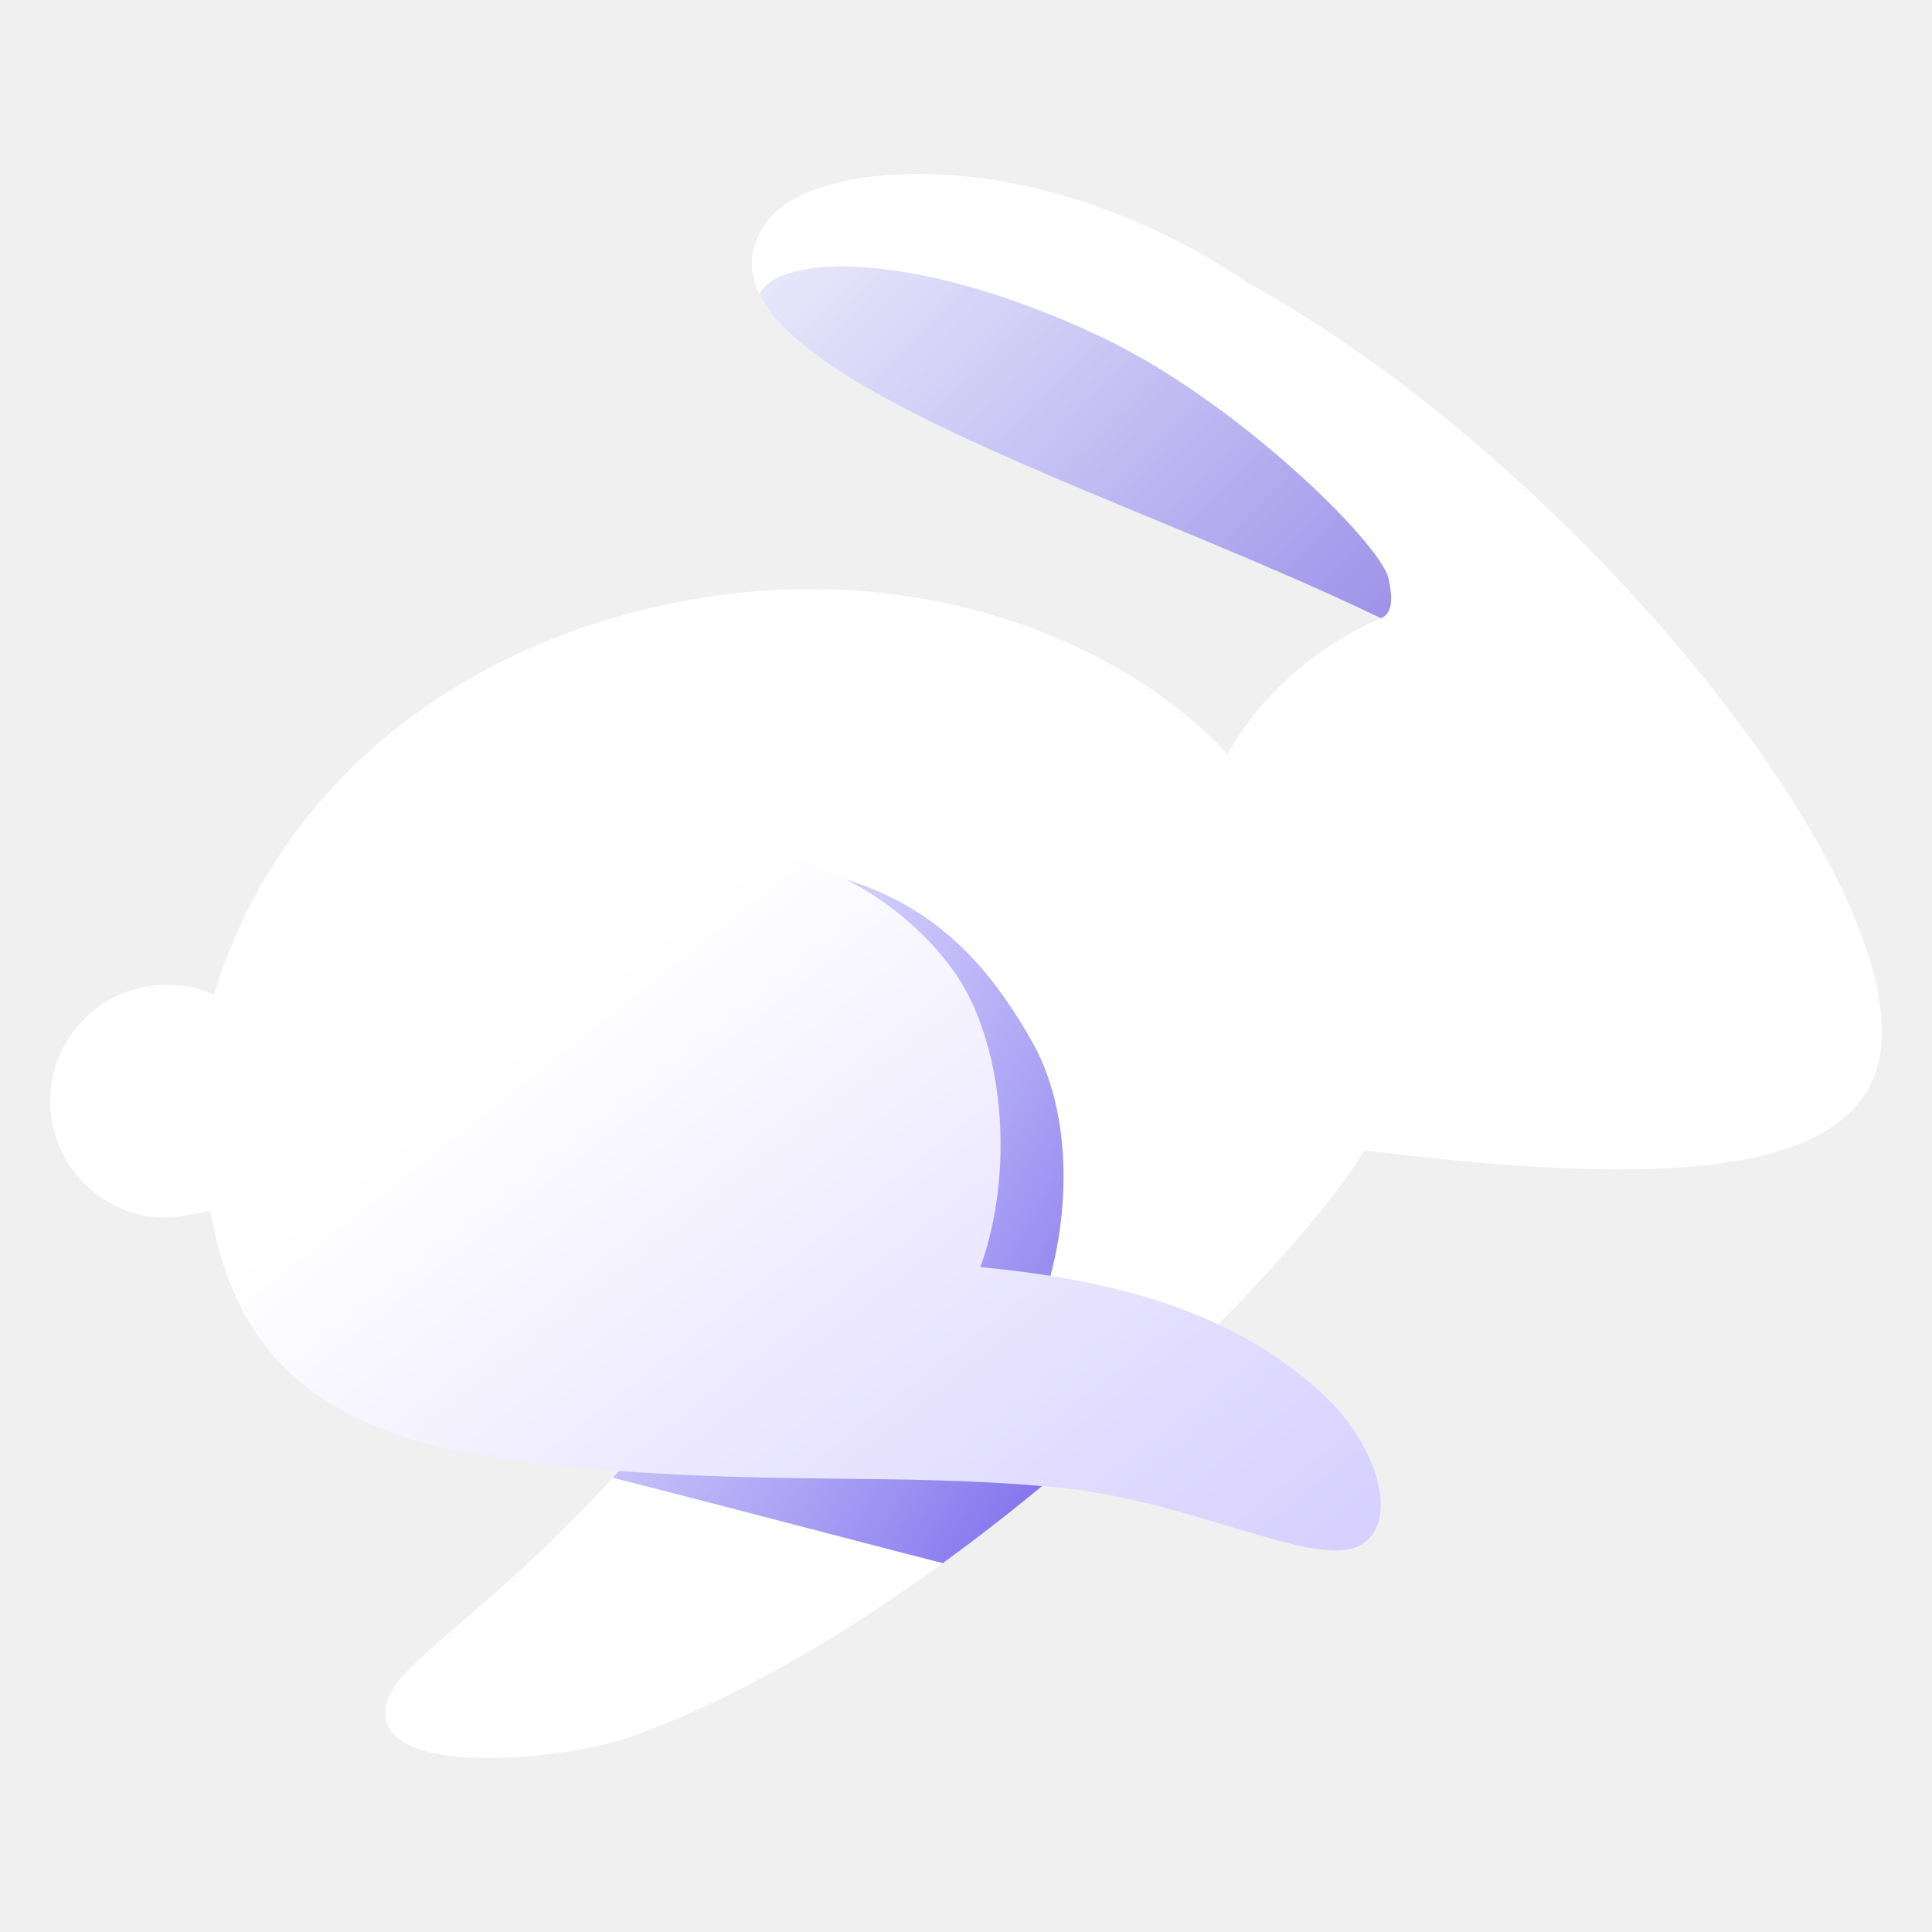
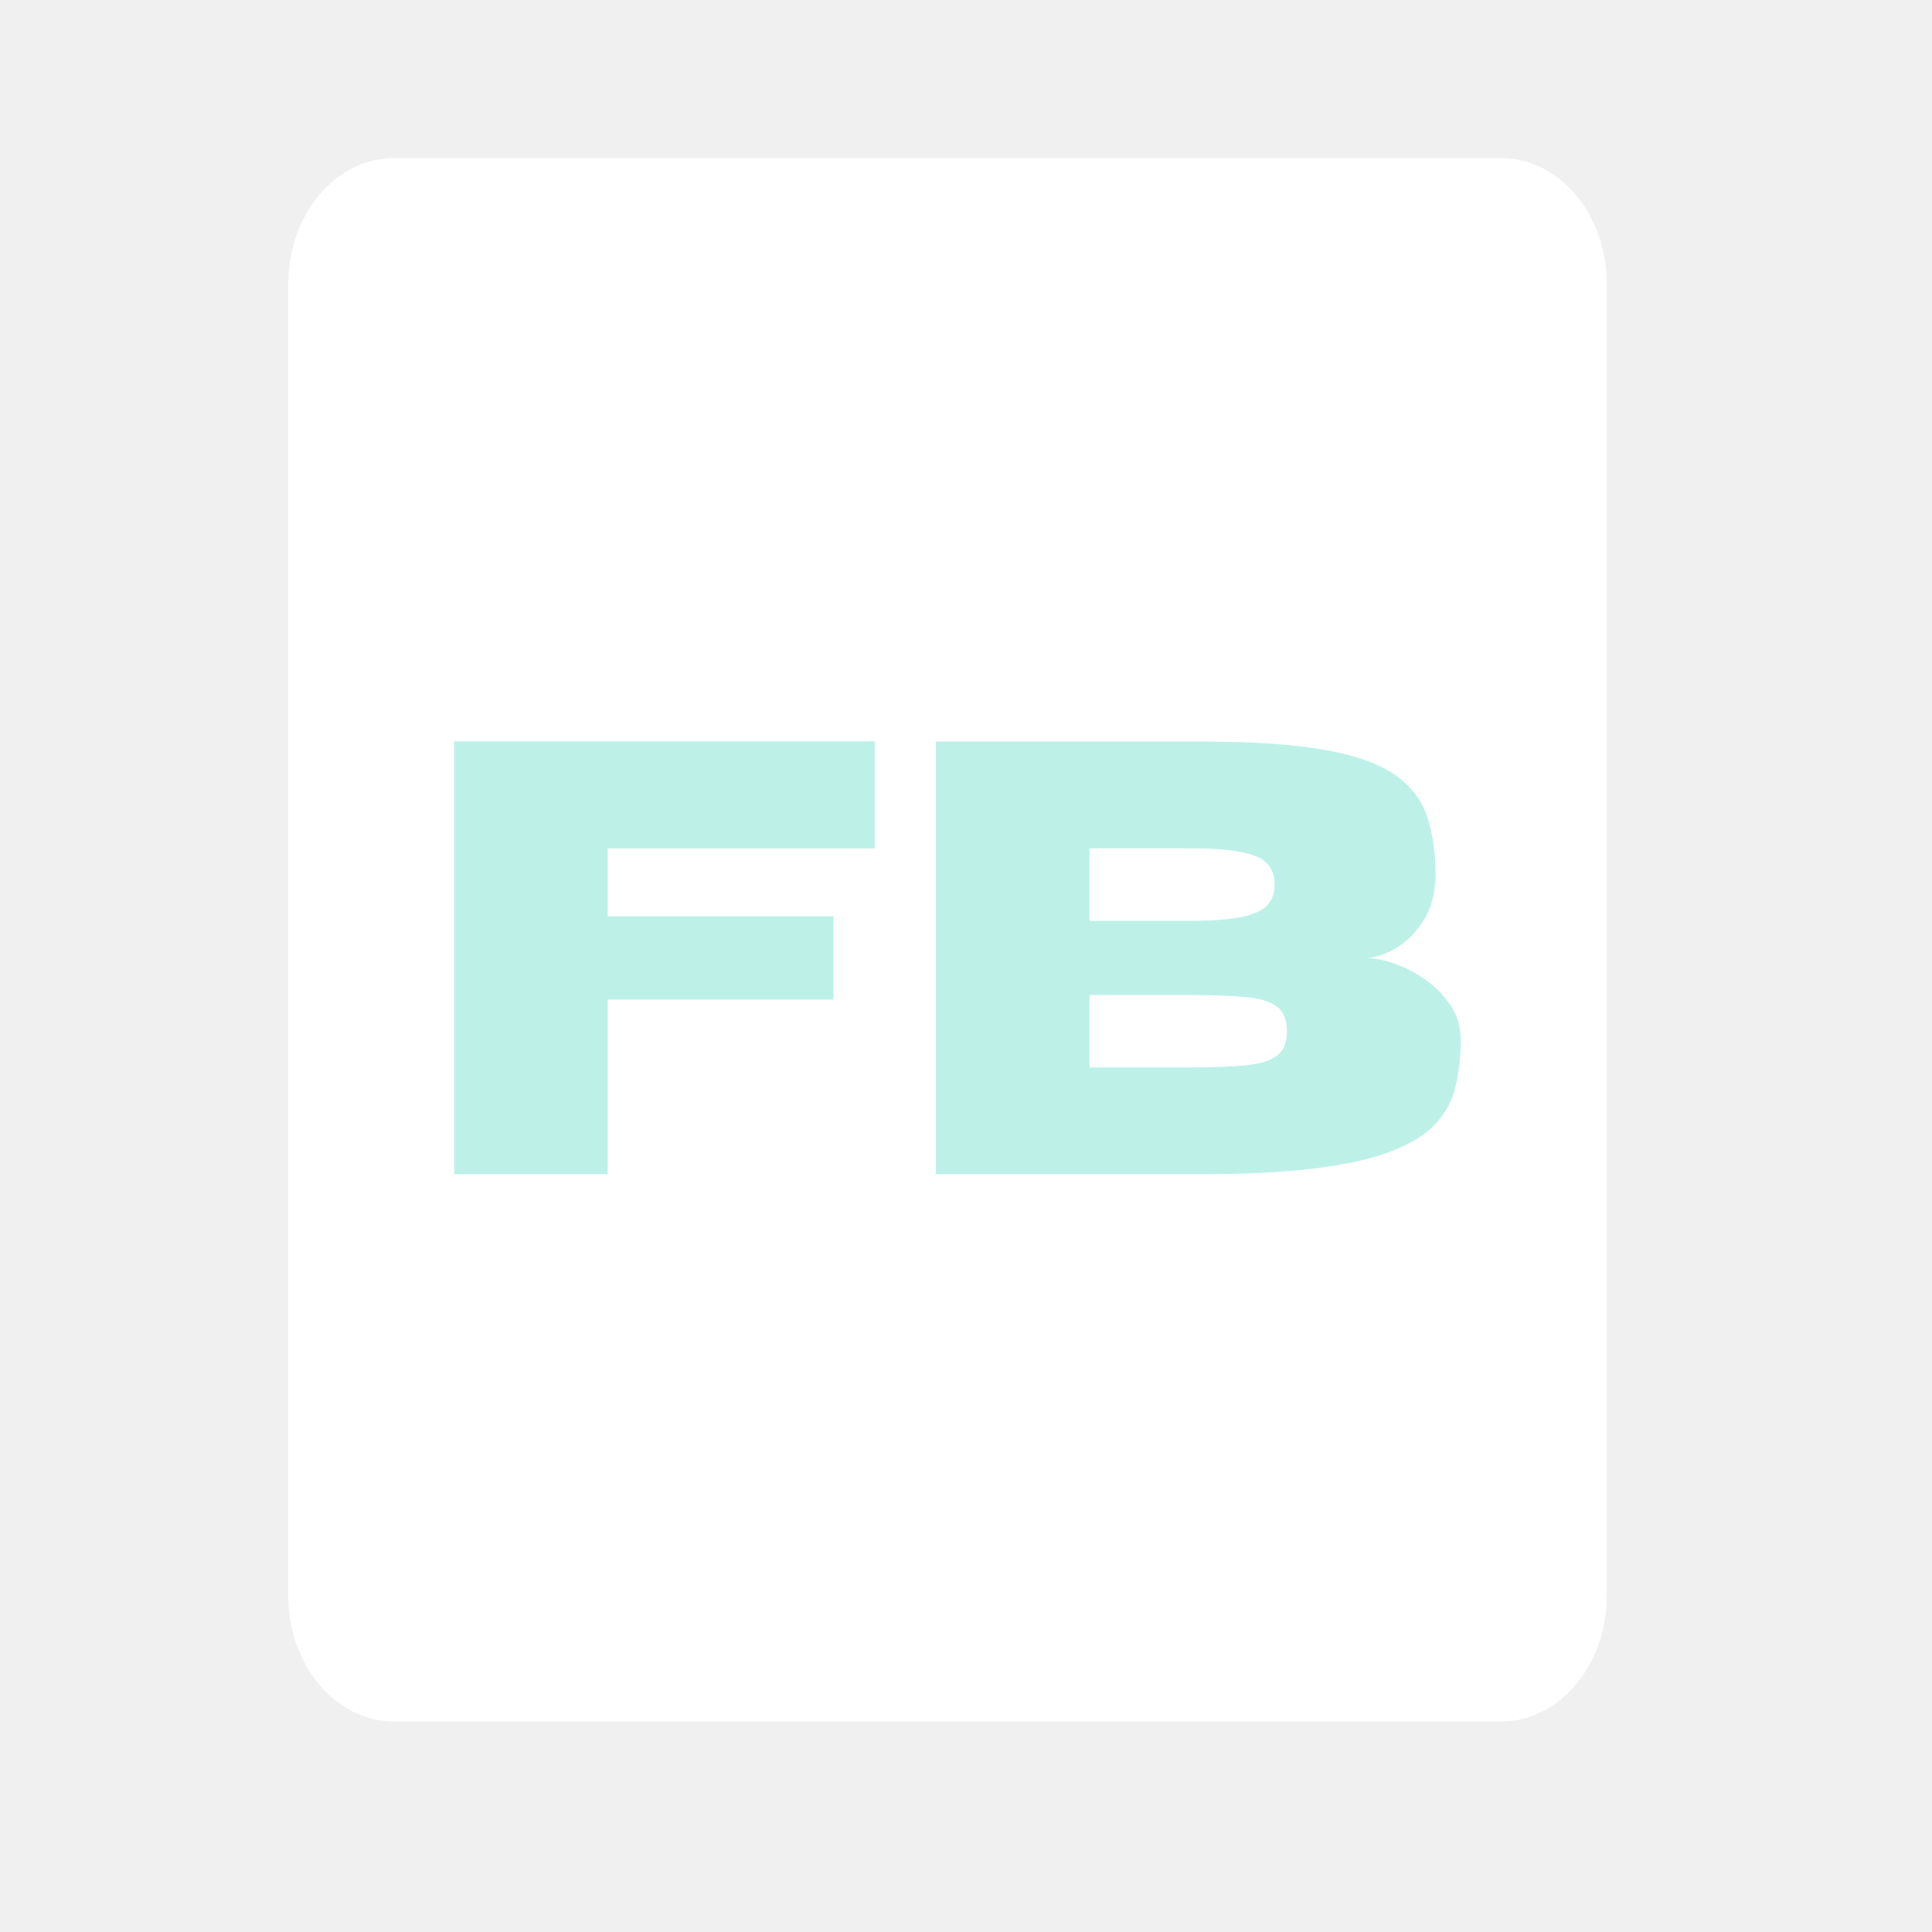
<svg xmlns="http://www.w3.org/2000/svg" width="14" height="14" viewBox="0 0 14 14" fill="none">
-   <path d="M13.569 7.829C14.09 6.664 11.513 3.411 9.051 2.055C7.499 1.005 5.882 1.149 5.554 1.61C4.835 2.622 7.934 3.48 10.006 4.48C9.561 4.674 9.141 5.021 8.894 5.465C8.122 4.621 6.426 3.895 4.436 4.48C3.095 4.874 1.981 5.804 1.55 7.208C1.446 7.161 1.33 7.136 1.208 7.136C0.742 7.136 0.364 7.513 0.364 7.98C0.364 8.446 0.742 8.824 1.208 8.824C1.294 8.824 1.564 8.766 1.564 8.766L5.882 8.797C4.155 11.536 2.791 11.936 2.791 12.411C2.791 12.885 4.096 12.757 4.586 12.58C6.933 11.733 9.453 9.094 9.886 8.335C11.702 8.561 13.229 8.588 13.569 7.829Z" fill="url(#paint0_linear)" />
-   <path fill-rule="evenodd" clip-rule="evenodd" d="M10.006 4.48C10.006 4.48 10.007 4.48 10.007 4.48C10.103 4.442 10.087 4.301 10.061 4.189C10 3.933 8.954 2.9 7.972 2.438C6.633 1.807 5.648 1.84 5.502 2.13C5.775 2.689 7.039 3.214 8.359 3.762C8.922 3.995 9.495 4.233 10.007 4.48C10.006 4.48 10.006 4.48 10.006 4.48Z" fill="url(#paint1_linear)" />
-   <path fill-rule="evenodd" clip-rule="evenodd" d="M8.308 10.104C8.037 10.001 7.731 9.906 7.384 9.82C7.754 9.157 7.832 8.175 7.482 7.554C6.991 6.683 6.374 6.219 4.941 6.219C4.153 6.219 2.031 6.485 1.993 8.256C1.989 8.442 1.993 8.612 2.006 8.769L5.882 8.797C5.359 9.626 4.87 10.241 4.441 10.708C4.956 10.84 5.38 10.95 5.77 11.052C6.14 11.148 6.478 11.237 6.832 11.327C7.367 10.938 7.869 10.513 8.308 10.104Z" fill="url(#paint2_linear)" />
-   <path d="M1.498 8.587C1.657 9.932 2.422 10.46 3.984 10.616C5.547 10.772 6.444 10.667 7.637 10.776C8.634 10.867 9.524 11.374 9.854 11.199C10.151 11.041 9.985 10.47 9.587 10.104C9.072 9.629 8.359 9.299 7.104 9.182C7.354 8.497 7.284 7.537 6.895 7.015C6.333 6.259 5.297 5.918 3.984 6.067C2.613 6.223 1.3 6.898 1.498 8.587Z" fill="url(#paint3_linear)" />
  <defs>
-     <linearGradient id="paint0_linear" x1="4.28" y1="6.797" x2="13.456" y2="9.4" gradientUnits="userSpaceOnUse">
-       <stop stop-color="white" />
-       <stop offset="1" stop-color="white" />
-     </linearGradient>
-     <linearGradient id="paint1_linear" x1="11.911" y1="6.623" x2="5.29" y2="-0.014" gradientUnits="userSpaceOnUse">
-       <stop stop-color="#7258DC" />
-       <stop offset="1" stop-color="#797DEA" stop-opacity="0" />
-     </linearGradient>
-     <linearGradient id="paint2_linear" x1="8.492" y1="10.336" x2="2.132" y2="6.679" gradientUnits="userSpaceOnUse">
-       <stop stop-color="#7461EA" />
-       <stop offset="1" stop-color="#BFC2FF" stop-opacity="0" />
-     </linearGradient>
-     <linearGradient id="paint3_linear" x1="4.828" y1="6.729" x2="9.127" y2="12.191" gradientUnits="userSpaceOnUse">
-       <stop stop-color="white" />
-       <stop offset="0.984" stop-color="#D5CEFF" />
-     </linearGradient>
+     <clipPath id="75277ac8ff">
+       <path d="M 7.91 46.07 L 249.547 46.07 L 249.547 288.652 L 7.91 288.652 Z M 7.91 46.07 " clip-rule="nonzero" />
+     </clipPath>
+     <clipPath id="d593667348">
+       <path d="M 27.363 46.07 L 230.094 46.07 C 240.836 46.07 249.547 54.781 249.547 65.523 L 249.547 268.941 C 249.547 279.688 240.836 288.395 230.094 288.395 L 27.363 288.395 C 16.621 288.395 7.91 279.688 7.91 268.941 L 7.91 65.523 C 7.91 54.781 16.621 46.07 27.363 46.07 Z M 27.363 46.07 " clip-rule="nonzero" />
+     </clipPath>
  </defs>
+   <text style="font-size: 36; font-family: Roboto; white-space: pre;" x="-213.26" y="18.591">color(srgb 3.14% 73.7% 62%)</text>
+   <g clip-path="url(#75277ac8ff)" transform="matrix(0.039539, 0, 0, 0.046756, 1.776348, -1.009122)" style="">
+     <g clip-path="url(#d593667348)">
+       <path d="M 7.91 46.07 L 249.547 46.07 L 249.547 288.652 L 7.91 288.652 Z M 7.91 46.07 " fill-opacity="1" fill-rule="nonzero" style="fill: rgb(255, 255, 255);" />
+     </g>
+   </g>
+   <g fill="#ffffff" fill-opacity="1" transform="matrix(0.039539, 0, 0, 0.046756, 1.776348, -1.009122)" style="">
+     <g transform="translate(30.81713, 203.5627)">
+       <g>
+         <path d="M 35.625 0 L 7.484 0 L 7.484 -67.094 L 84.578 -67.094 L 84.578 -50.5 L 35.625 -50.5 L 35.625 -39.969 L 77 -39.969 L 77 -27.062 L 35.625 -27.062 Z M 35.625 0 " style="fill: rgb(189, 241, 232);" />
+       </g>
+     </g>
+   </g>
+   <g fill="#ffffff" fill-opacity="1" transform="matrix(0.039539, 0, 0, 0.046756, 1.776348, -1.009122)" style="">
+     <g transform="translate(119.1203, 203.5627)">
+       <g>
+         <path d="M 55.594 0 L 7.484 0 L 7.484 -67.047 L 56.625 -67.047 C 65.344 -67.047 72.523 -66.645 78.172 -65.844 C 83.816 -65.051 88.164 -63.805 91.219 -62.109 C 94.27 -60.41 96.336 -58.25 97.422 -55.625 C 98.516 -53.008 99.062 -49.879 99.062 -46.234 C 98.969 -43.367 98.18 -40.992 96.703 -39.109 C 95.223 -37.223 93.492 -35.816 91.516 -34.891 C 89.535 -33.973 87.801 -33.516 86.312 -33.516 C 87.77 -33.516 89.477 -33.227 91.438 -32.656 C 93.406 -32.082 95.316 -31.25 97.172 -30.156 C 99.023 -29.062 100.566 -27.734 101.797 -26.172 C 103.035 -24.617 103.656 -22.848 103.656 -20.859 C 103.656 -18.234 103.348 -15.828 102.734 -13.641 C 102.129 -11.461 100.914 -9.531 99.094 -7.844 C 97.27 -6.164 94.582 -4.742 91.031 -3.578 C 87.477 -2.41 82.828 -1.52 77.078 -0.906 C 71.328 -0.301 64.164 0 55.594 0 Z M 54 -39.266 C 58.113 -39.266 61.301 -39.469 63.562 -39.875 C 65.82 -40.281 67.383 -40.895 68.25 -41.719 C 69.125 -42.551 69.562 -43.609 69.562 -44.891 C 69.562 -46.191 69.125 -47.254 68.25 -48.078 C 67.383 -48.91 65.82 -49.52 63.562 -49.906 C 61.301 -50.301 58.113 -50.5 54 -50.5 L 35.625 -50.5 L 35.625 -39.266 Z M 54 -16.547 C 58.207 -16.547 61.617 -16.656 64.234 -16.875 C 66.859 -17.094 68.773 -17.594 69.984 -18.375 C 71.203 -19.156 71.812 -20.414 71.812 -22.156 C 71.812 -23.906 71.203 -25.176 69.984 -25.969 C 68.773 -26.758 66.859 -27.254 64.234 -27.453 C 61.617 -27.66 58.207 -27.766 54 -27.766 L 35.625 -27.766 L 35.625 -16.547 Z M 54 -16.547 " style="fill: rgb(189, 241, 232);" />
+       </g>
+     </g>
+   </g>
</svg>
